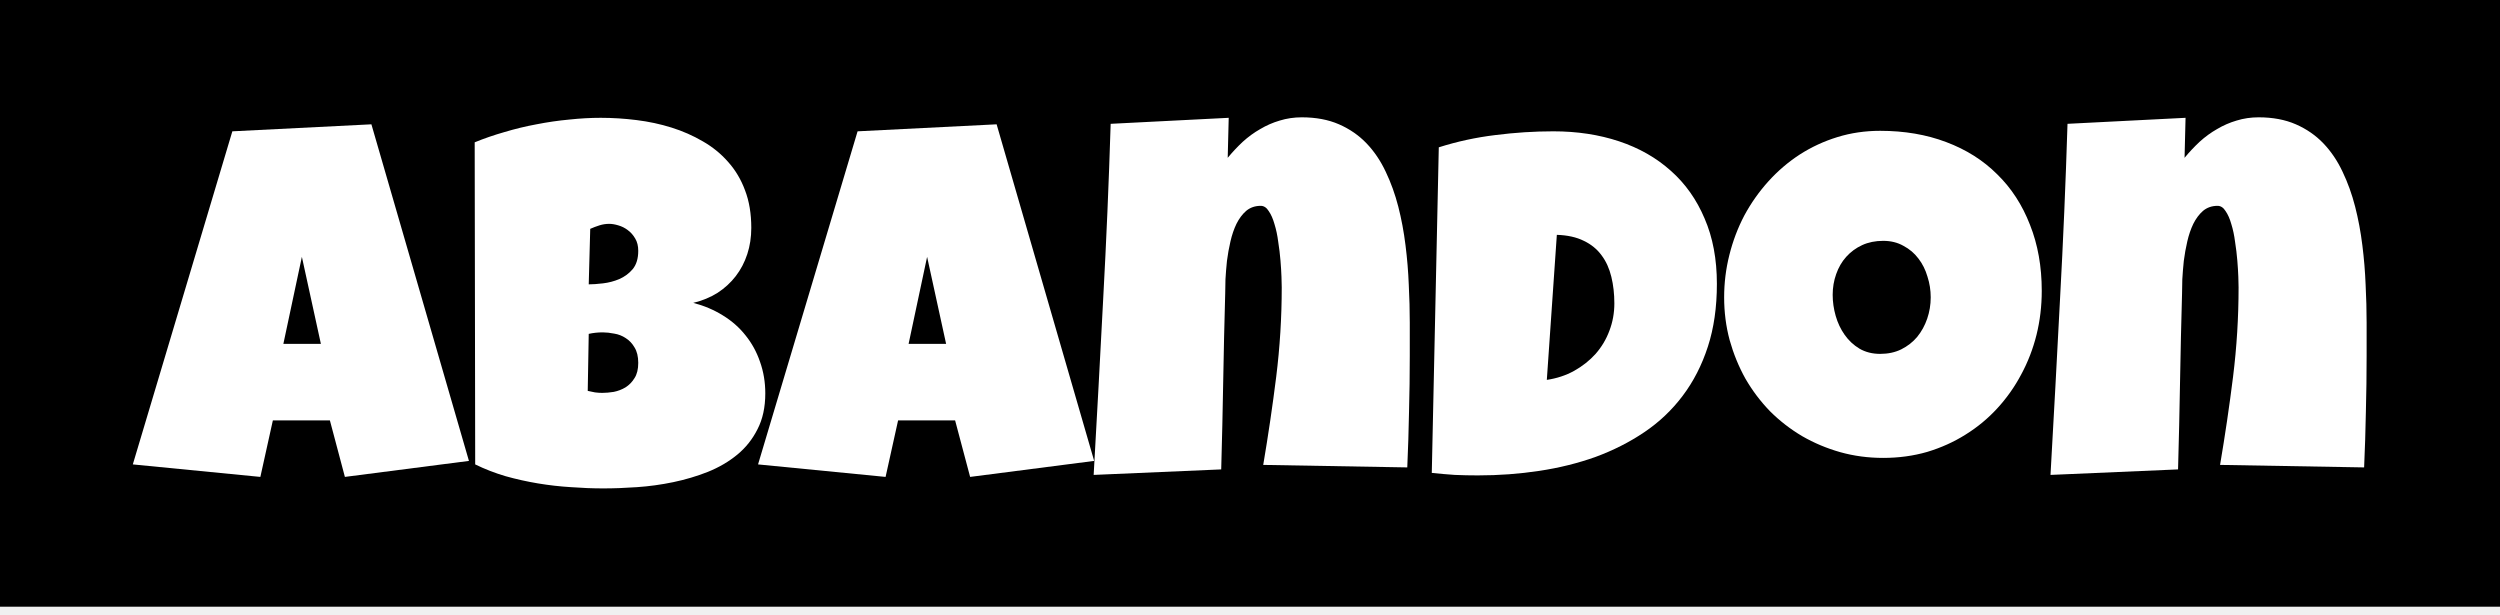
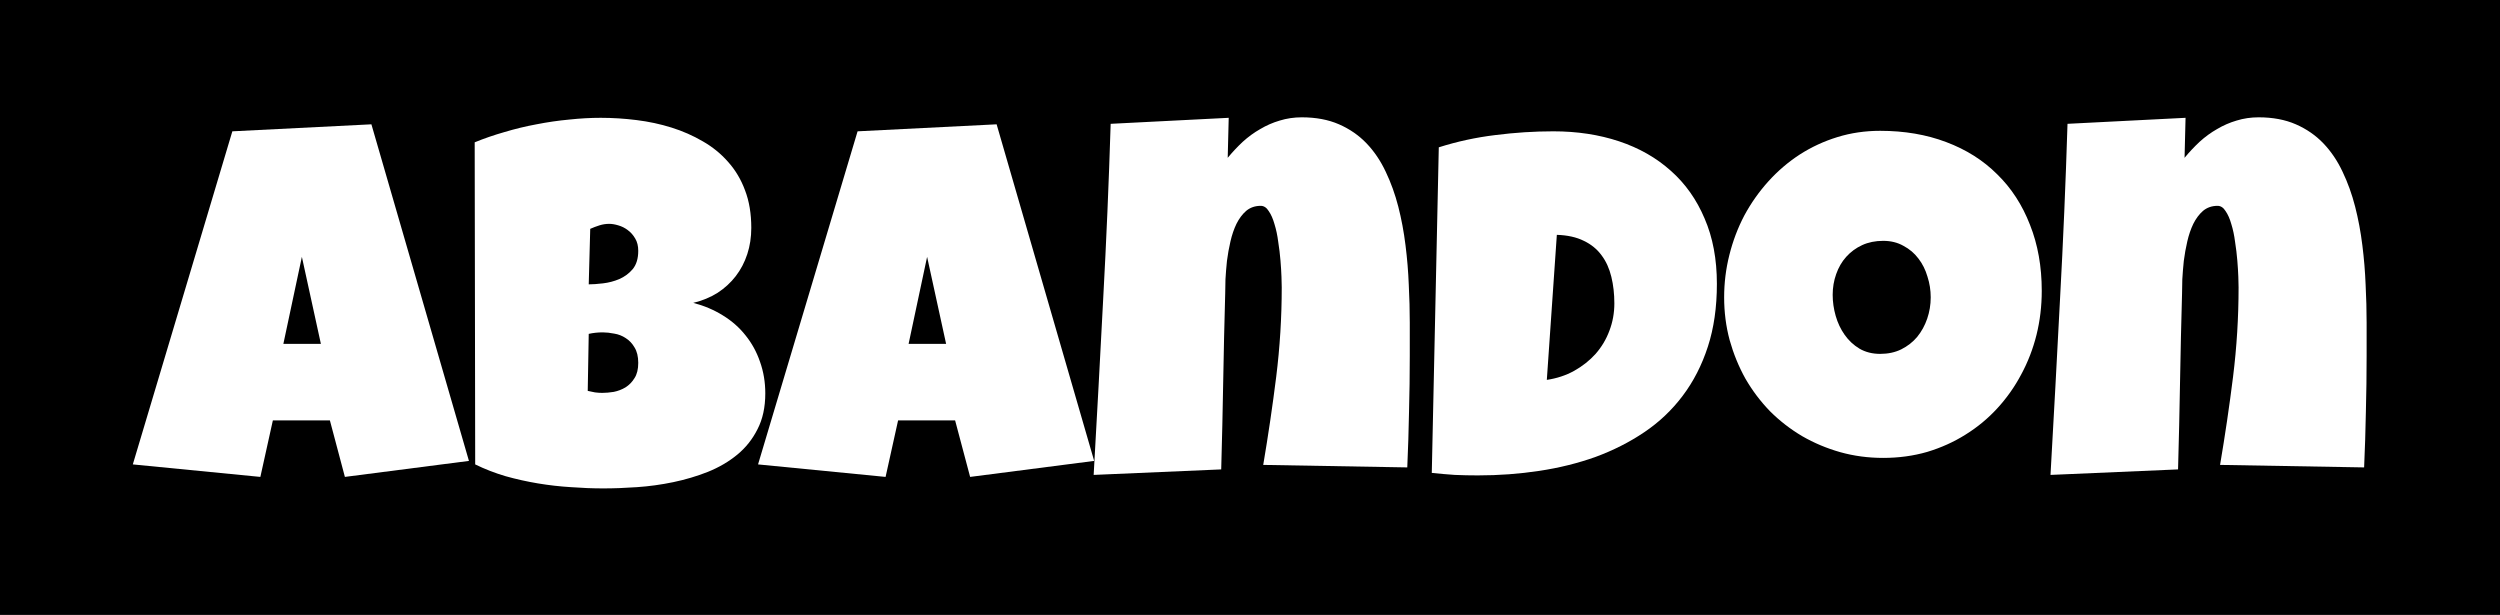
<svg xmlns="http://www.w3.org/2000/svg" width="248" height="61" viewBox="0 0 248 61" fill="none">
-   <rect width="248" height="60.184" fill="black" />
+   <rect width="248" height="61" fill="black" />
  <path d="M46.519 45.722L34.213 47.309L32.725 41.703H27.068L25.828 47.309L13.175 46.069L23.049 13.027L36.843 12.332L46.519 45.722ZM31.832 34.112L29.946 25.48L28.11 34.112H31.832Z" fill="white" />
  <path d="M75.917 39.024C75.917 40.397 75.661 41.579 75.148 42.571C74.652 43.563 73.982 44.407 73.139 45.101C72.295 45.796 71.319 46.367 70.211 46.813C69.12 47.243 67.978 47.582 66.787 47.83C65.597 48.078 64.397 48.243 63.19 48.326C61.999 48.409 60.883 48.45 59.841 48.45C58.816 48.45 57.749 48.409 56.641 48.326C55.549 48.26 54.457 48.136 53.366 47.954C52.274 47.772 51.199 47.532 50.141 47.235C49.082 46.92 48.081 46.532 47.139 46.069L47.089 14.118C48.015 13.738 48.999 13.399 50.041 13.101C51.083 12.787 52.142 12.531 53.217 12.332C54.309 12.117 55.392 11.96 56.467 11.861C57.542 11.745 58.584 11.687 59.593 11.687C60.767 11.687 61.95 11.762 63.141 11.911C64.348 12.059 65.506 12.308 66.614 12.655C67.722 13.002 68.756 13.457 69.715 14.019C70.674 14.565 71.509 15.243 72.221 16.053C72.948 16.864 73.511 17.806 73.908 18.881C74.321 19.956 74.528 21.197 74.528 22.602C74.528 23.528 74.396 24.396 74.131 25.207C73.866 26.017 73.486 26.745 72.99 27.39C72.493 28.035 71.89 28.589 71.179 29.052C70.468 29.498 69.665 29.829 68.772 30.044C69.847 30.325 70.823 30.739 71.7 31.284C72.593 31.83 73.345 32.492 73.957 33.269C74.586 34.046 75.065 34.923 75.396 35.898C75.743 36.874 75.917 37.916 75.917 39.024ZM63.314 24.884C63.314 24.405 63.215 24 63.017 23.669C62.818 23.322 62.57 23.04 62.272 22.825C61.991 22.61 61.677 22.453 61.33 22.354C60.999 22.255 60.701 22.205 60.436 22.205C60.106 22.205 59.783 22.255 59.469 22.354C59.155 22.453 58.849 22.569 58.551 22.701L58.402 28.208C58.782 28.208 59.254 28.175 59.816 28.109C60.379 28.043 60.916 27.902 61.429 27.687C61.958 27.456 62.405 27.125 62.768 26.695C63.132 26.249 63.314 25.645 63.314 24.884ZM59.791 32.971C59.312 32.971 58.849 33.021 58.402 33.12L58.303 38.776C58.551 38.825 58.791 38.875 59.022 38.925C59.27 38.958 59.51 38.974 59.742 38.974C60.089 38.974 60.469 38.941 60.883 38.875C61.296 38.792 61.685 38.644 62.049 38.428C62.413 38.197 62.711 37.891 62.942 37.511C63.19 37.13 63.314 36.626 63.314 35.998C63.314 35.369 63.19 34.856 62.942 34.46C62.711 34.063 62.421 33.757 62.074 33.542C61.726 33.31 61.346 33.161 60.933 33.095C60.519 33.013 60.139 32.971 59.791 32.971Z" fill="white" />
  <path d="M108.541 45.722L96.236 47.309L94.747 41.703H89.091L87.85 47.309L75.198 46.069L85.072 13.027L98.865 12.332L108.541 45.722ZM93.854 34.112L91.969 25.48L90.133 34.112H93.854Z" fill="white" />
  <path d="M139.85 35.303C139.85 37.172 139.825 39.024 139.775 40.86C139.742 42.679 139.684 44.514 139.602 46.367L125.312 46.118C125.808 43.191 126.238 40.273 126.602 37.362C126.966 34.435 127.148 31.483 127.148 28.506C127.148 28.291 127.139 27.944 127.123 27.464C127.106 26.985 127.073 26.447 127.024 25.852C126.974 25.24 126.9 24.62 126.8 23.991C126.718 23.346 126.594 22.759 126.428 22.23C126.279 21.701 126.089 21.271 125.858 20.94C125.643 20.593 125.378 20.419 125.064 20.419C124.501 20.419 124.022 20.585 123.625 20.915C123.244 21.246 122.922 21.676 122.657 22.205C122.409 22.718 122.211 23.297 122.062 23.942C121.913 24.587 121.797 25.232 121.715 25.877C121.648 26.522 121.599 27.133 121.566 27.712C121.549 28.274 121.541 28.738 121.541 29.101C121.458 32.029 121.392 34.939 121.342 37.833C121.293 40.711 121.227 43.621 121.144 46.565L108.491 47.111C108.822 41.273 109.136 35.468 109.434 29.697C109.748 23.925 109.996 18.12 110.178 12.283L121.888 11.687L121.789 15.656C122.252 15.094 122.748 14.565 123.277 14.069C123.823 13.573 124.402 13.151 125.014 12.804C125.626 12.44 126.271 12.159 126.949 11.96C127.644 11.745 128.372 11.638 129.132 11.638C130.538 11.638 131.77 11.869 132.829 12.332C133.887 12.795 134.797 13.424 135.558 14.218C136.319 15.011 136.955 15.954 137.468 17.046C137.981 18.12 138.394 19.27 138.709 20.494C139.023 21.717 139.263 22.999 139.428 24.339C139.594 25.662 139.701 26.968 139.751 28.258C139.817 29.548 139.85 30.797 139.85 32.004C139.85 33.211 139.85 34.311 139.85 35.303Z" fill="white" />
  <path d="M170.315 28.159C170.315 30.474 170.018 32.55 169.422 34.385C168.827 36.221 167.992 37.85 166.916 39.272C165.858 40.678 164.593 41.877 163.121 42.869C161.649 43.861 160.036 44.68 158.283 45.325C156.53 45.953 154.661 46.416 152.676 46.714C150.708 47.011 148.682 47.16 146.598 47.16C145.821 47.16 145.06 47.144 144.315 47.111C143.571 47.061 142.81 46.995 142.033 46.912L142.728 14.615C144.547 14.036 146.416 13.631 148.335 13.399C150.27 13.151 152.188 13.027 154.09 13.027C156.455 13.027 158.63 13.358 160.615 14.019C162.6 14.681 164.312 15.656 165.75 16.946C167.189 18.22 168.306 19.799 169.1 21.684C169.91 23.553 170.315 25.711 170.315 28.159ZM153.445 37.684C154.438 37.535 155.339 37.238 156.149 36.791C156.976 36.328 157.688 35.766 158.283 35.105C158.878 34.426 159.333 33.666 159.647 32.822C159.978 31.962 160.144 31.053 160.144 30.094C160.144 29.151 160.044 28.274 159.846 27.464C159.647 26.637 159.325 25.926 158.878 25.331C158.432 24.719 157.845 24.239 157.117 23.892C156.389 23.528 155.496 23.33 154.438 23.297L153.445 37.684Z" fill="white" />
  <path d="M202.542 28.853C202.542 30.358 202.368 31.814 202.021 33.219C201.674 34.608 201.169 35.915 200.508 37.139C199.863 38.362 199.069 39.487 198.126 40.512C197.2 41.521 196.15 42.389 194.975 43.117C193.818 43.845 192.552 44.415 191.18 44.829C189.807 45.225 188.351 45.424 186.813 45.424C185.325 45.424 183.902 45.234 182.546 44.853C181.206 44.473 179.949 43.944 178.775 43.266C177.601 42.571 176.534 41.744 175.575 40.785C174.632 39.809 173.822 38.734 173.144 37.56C172.482 36.37 171.961 35.096 171.581 33.74C171.217 32.384 171.035 30.97 171.035 29.498C171.035 28.059 171.208 26.654 171.556 25.281C171.903 23.892 172.399 22.586 173.044 21.362C173.706 20.138 174.5 19.014 175.426 17.988C176.352 16.963 177.386 16.078 178.527 15.334C179.685 14.59 180.934 14.011 182.273 13.598C183.613 13.184 185.027 12.977 186.516 12.977C188.914 12.977 191.097 13.349 193.065 14.094C195.05 14.838 196.737 15.905 198.126 17.294C199.532 18.666 200.615 20.337 201.376 22.305C202.153 24.256 202.542 26.439 202.542 28.853ZM191.527 29.498C191.527 28.787 191.419 28.101 191.204 27.439C191.006 26.761 190.708 26.166 190.311 25.653C189.914 25.124 189.418 24.702 188.823 24.388C188.244 24.058 187.574 23.892 186.813 23.892C186.036 23.892 185.341 24.033 184.729 24.314C184.117 24.595 183.588 24.984 183.142 25.48C182.712 25.959 182.381 26.53 182.149 27.191C181.918 27.836 181.802 28.523 181.802 29.25C181.802 29.945 181.901 30.639 182.1 31.334C182.298 32.029 182.596 32.657 182.993 33.219C183.39 33.782 183.878 34.236 184.456 34.584C185.052 34.931 185.738 35.105 186.516 35.105C187.293 35.105 187.988 34.956 188.599 34.658C189.228 34.344 189.757 33.93 190.187 33.418C190.617 32.889 190.948 32.285 191.18 31.607C191.411 30.929 191.527 30.226 191.527 29.498Z" fill="white" />
  <path d="M234.769 35.303C234.769 37.172 234.744 39.024 234.695 40.86C234.661 42.679 234.604 44.514 234.521 46.367L220.231 46.118C220.727 43.191 221.157 40.273 221.521 37.362C221.885 34.435 222.067 31.483 222.067 28.506C222.067 28.291 222.059 27.944 222.042 27.464C222.025 26.985 221.992 26.447 221.943 25.852C221.893 25.24 221.819 24.62 221.719 23.991C221.637 23.346 221.513 22.759 221.347 22.23C221.198 21.701 221.008 21.271 220.777 20.94C220.562 20.593 220.297 20.419 219.983 20.419C219.421 20.419 218.941 20.585 218.544 20.915C218.164 21.246 217.841 21.676 217.576 22.205C217.328 22.718 217.13 23.297 216.981 23.942C216.832 24.587 216.716 25.232 216.634 25.877C216.567 26.522 216.518 27.133 216.485 27.712C216.468 28.274 216.46 28.738 216.46 29.101C216.377 32.029 216.311 34.939 216.261 37.833C216.212 40.711 216.146 43.621 216.063 46.565L203.41 47.111C203.741 41.273 204.055 35.468 204.353 29.697C204.667 23.925 204.916 18.12 205.097 12.283L216.807 11.687L216.708 15.656C217.171 15.094 217.667 14.565 218.197 14.069C218.742 13.573 219.321 13.151 219.933 12.804C220.545 12.44 221.19 12.159 221.868 11.96C222.563 11.745 223.291 11.638 224.052 11.638C225.457 11.638 226.69 11.869 227.748 12.332C228.807 12.795 229.716 13.424 230.477 14.218C231.238 15.011 231.875 15.954 232.387 17.046C232.9 18.12 233.314 19.27 233.628 20.494C233.942 21.717 234.182 22.999 234.347 24.339C234.513 25.662 234.62 26.968 234.67 28.258C234.736 29.548 234.769 30.797 234.769 32.004C234.769 33.211 234.769 34.311 234.769 35.303Z" fill="white" />
</svg>
